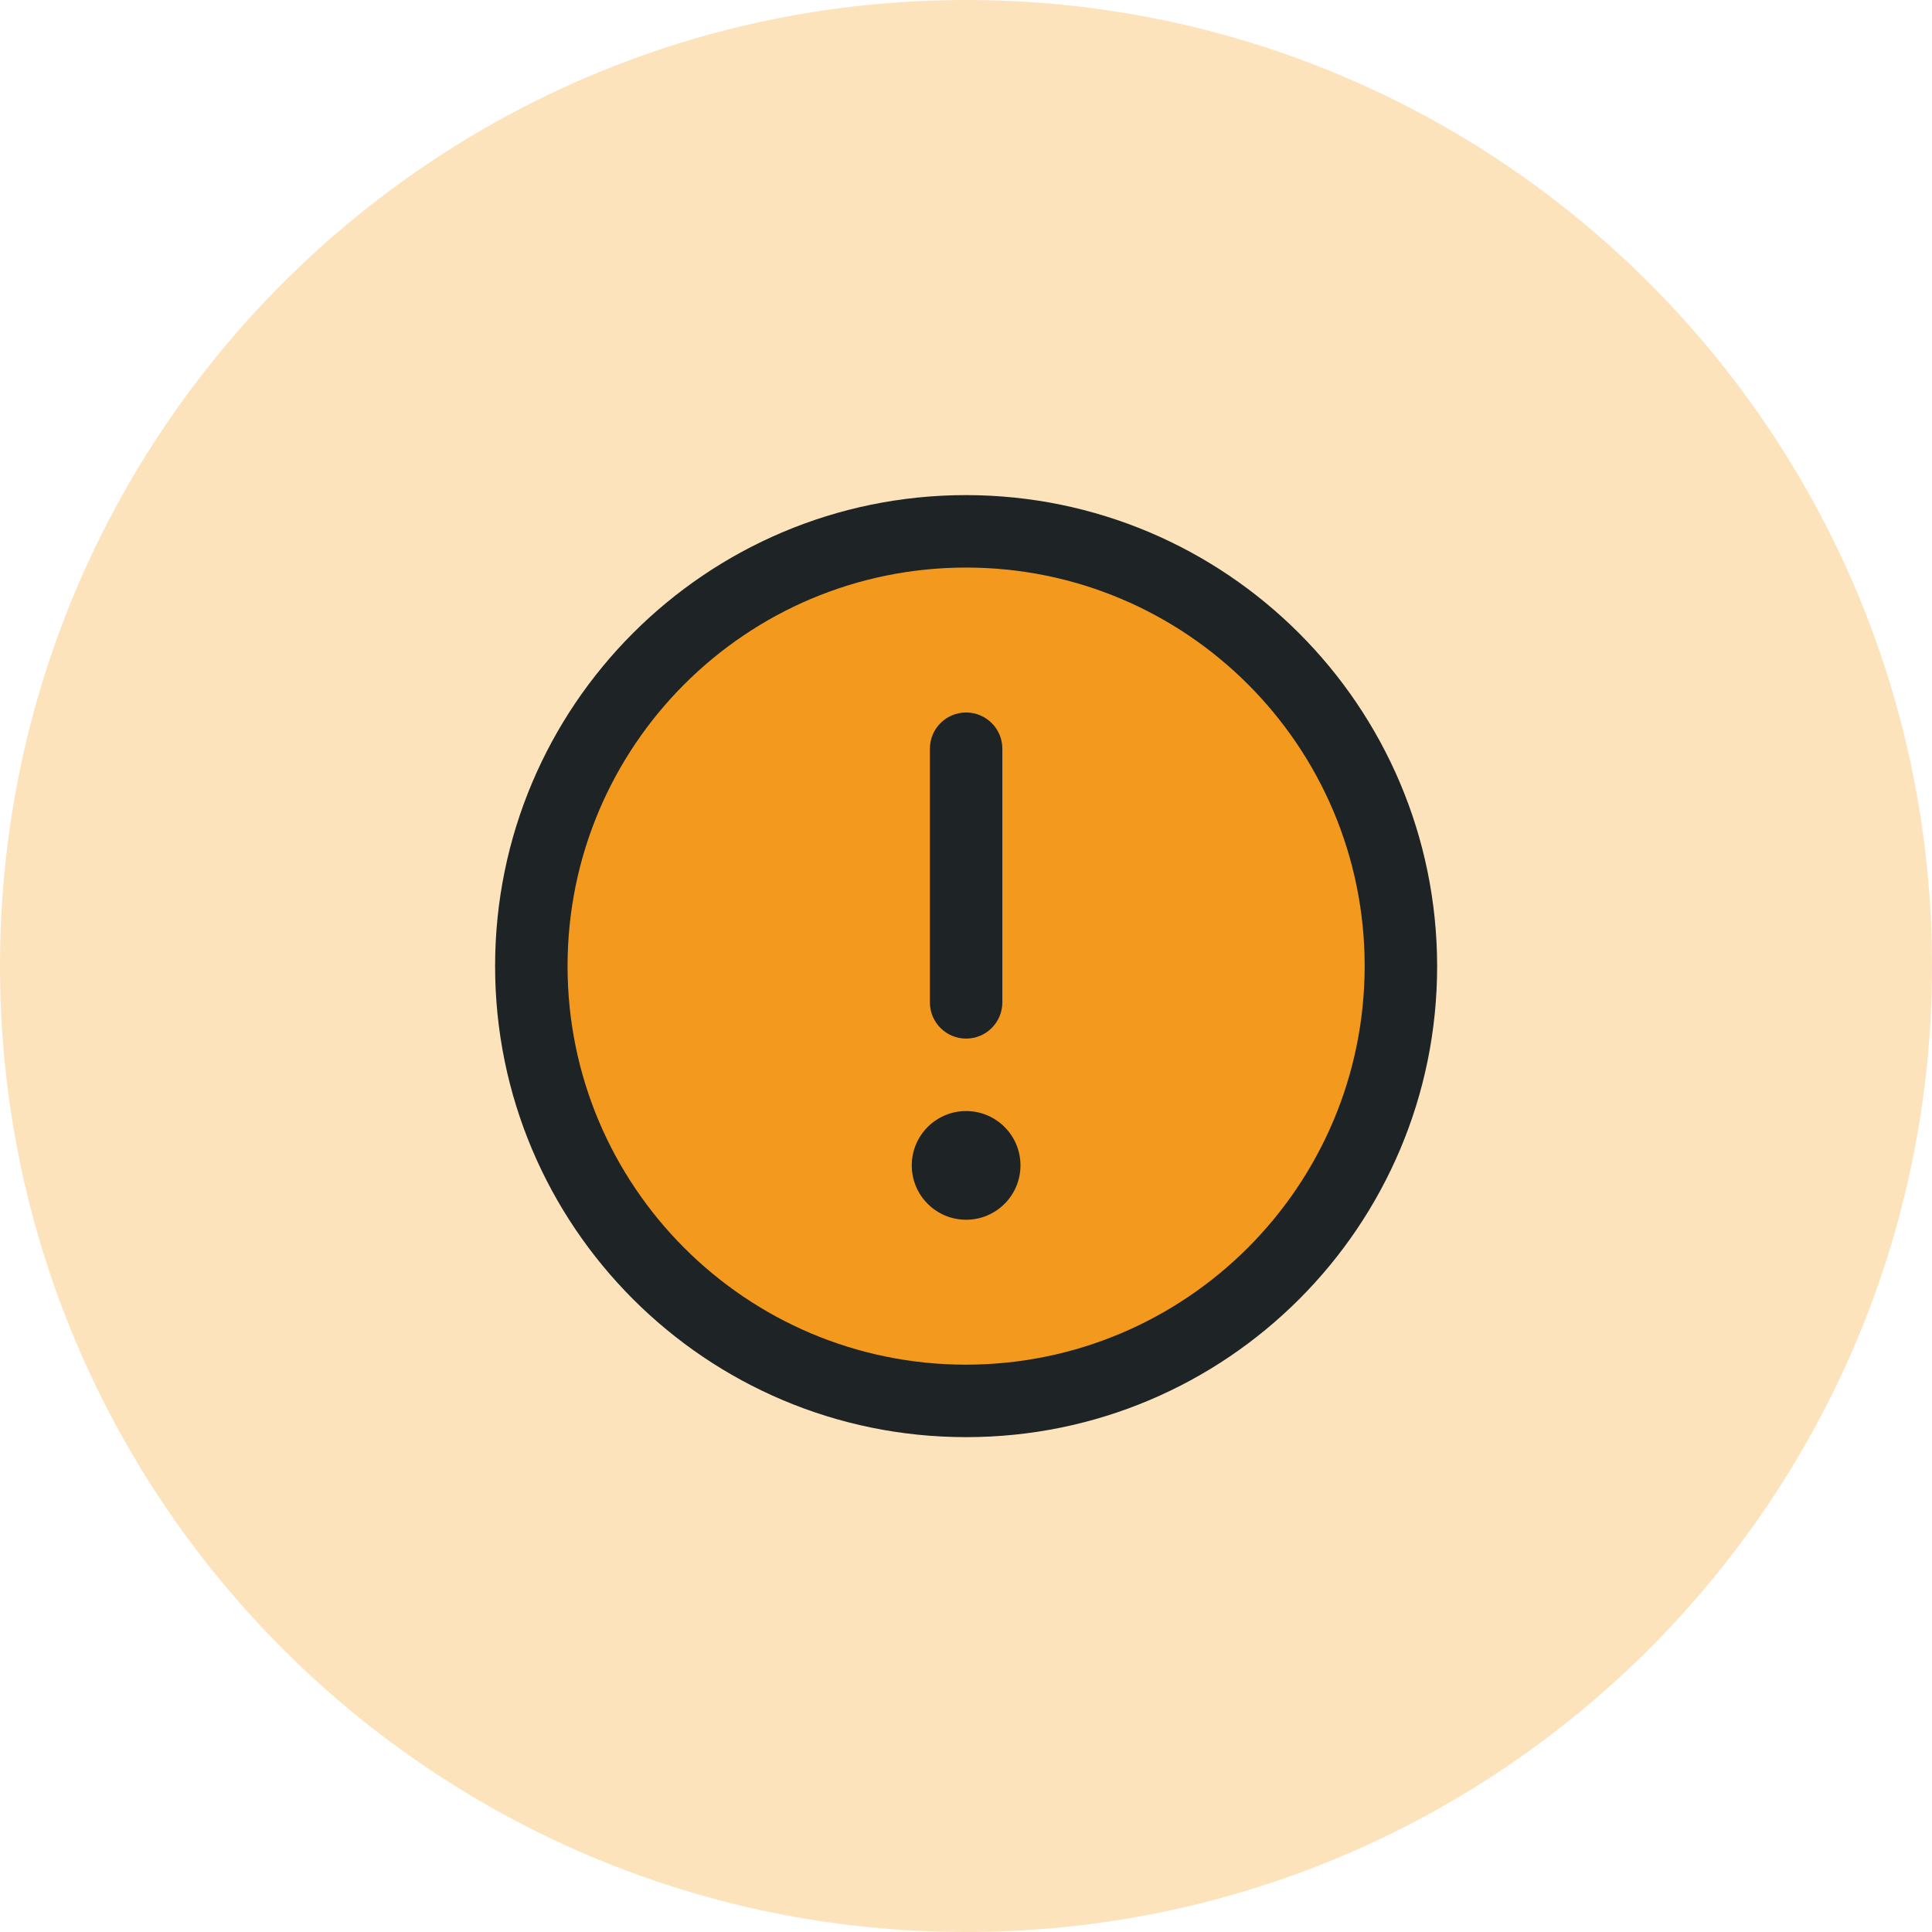
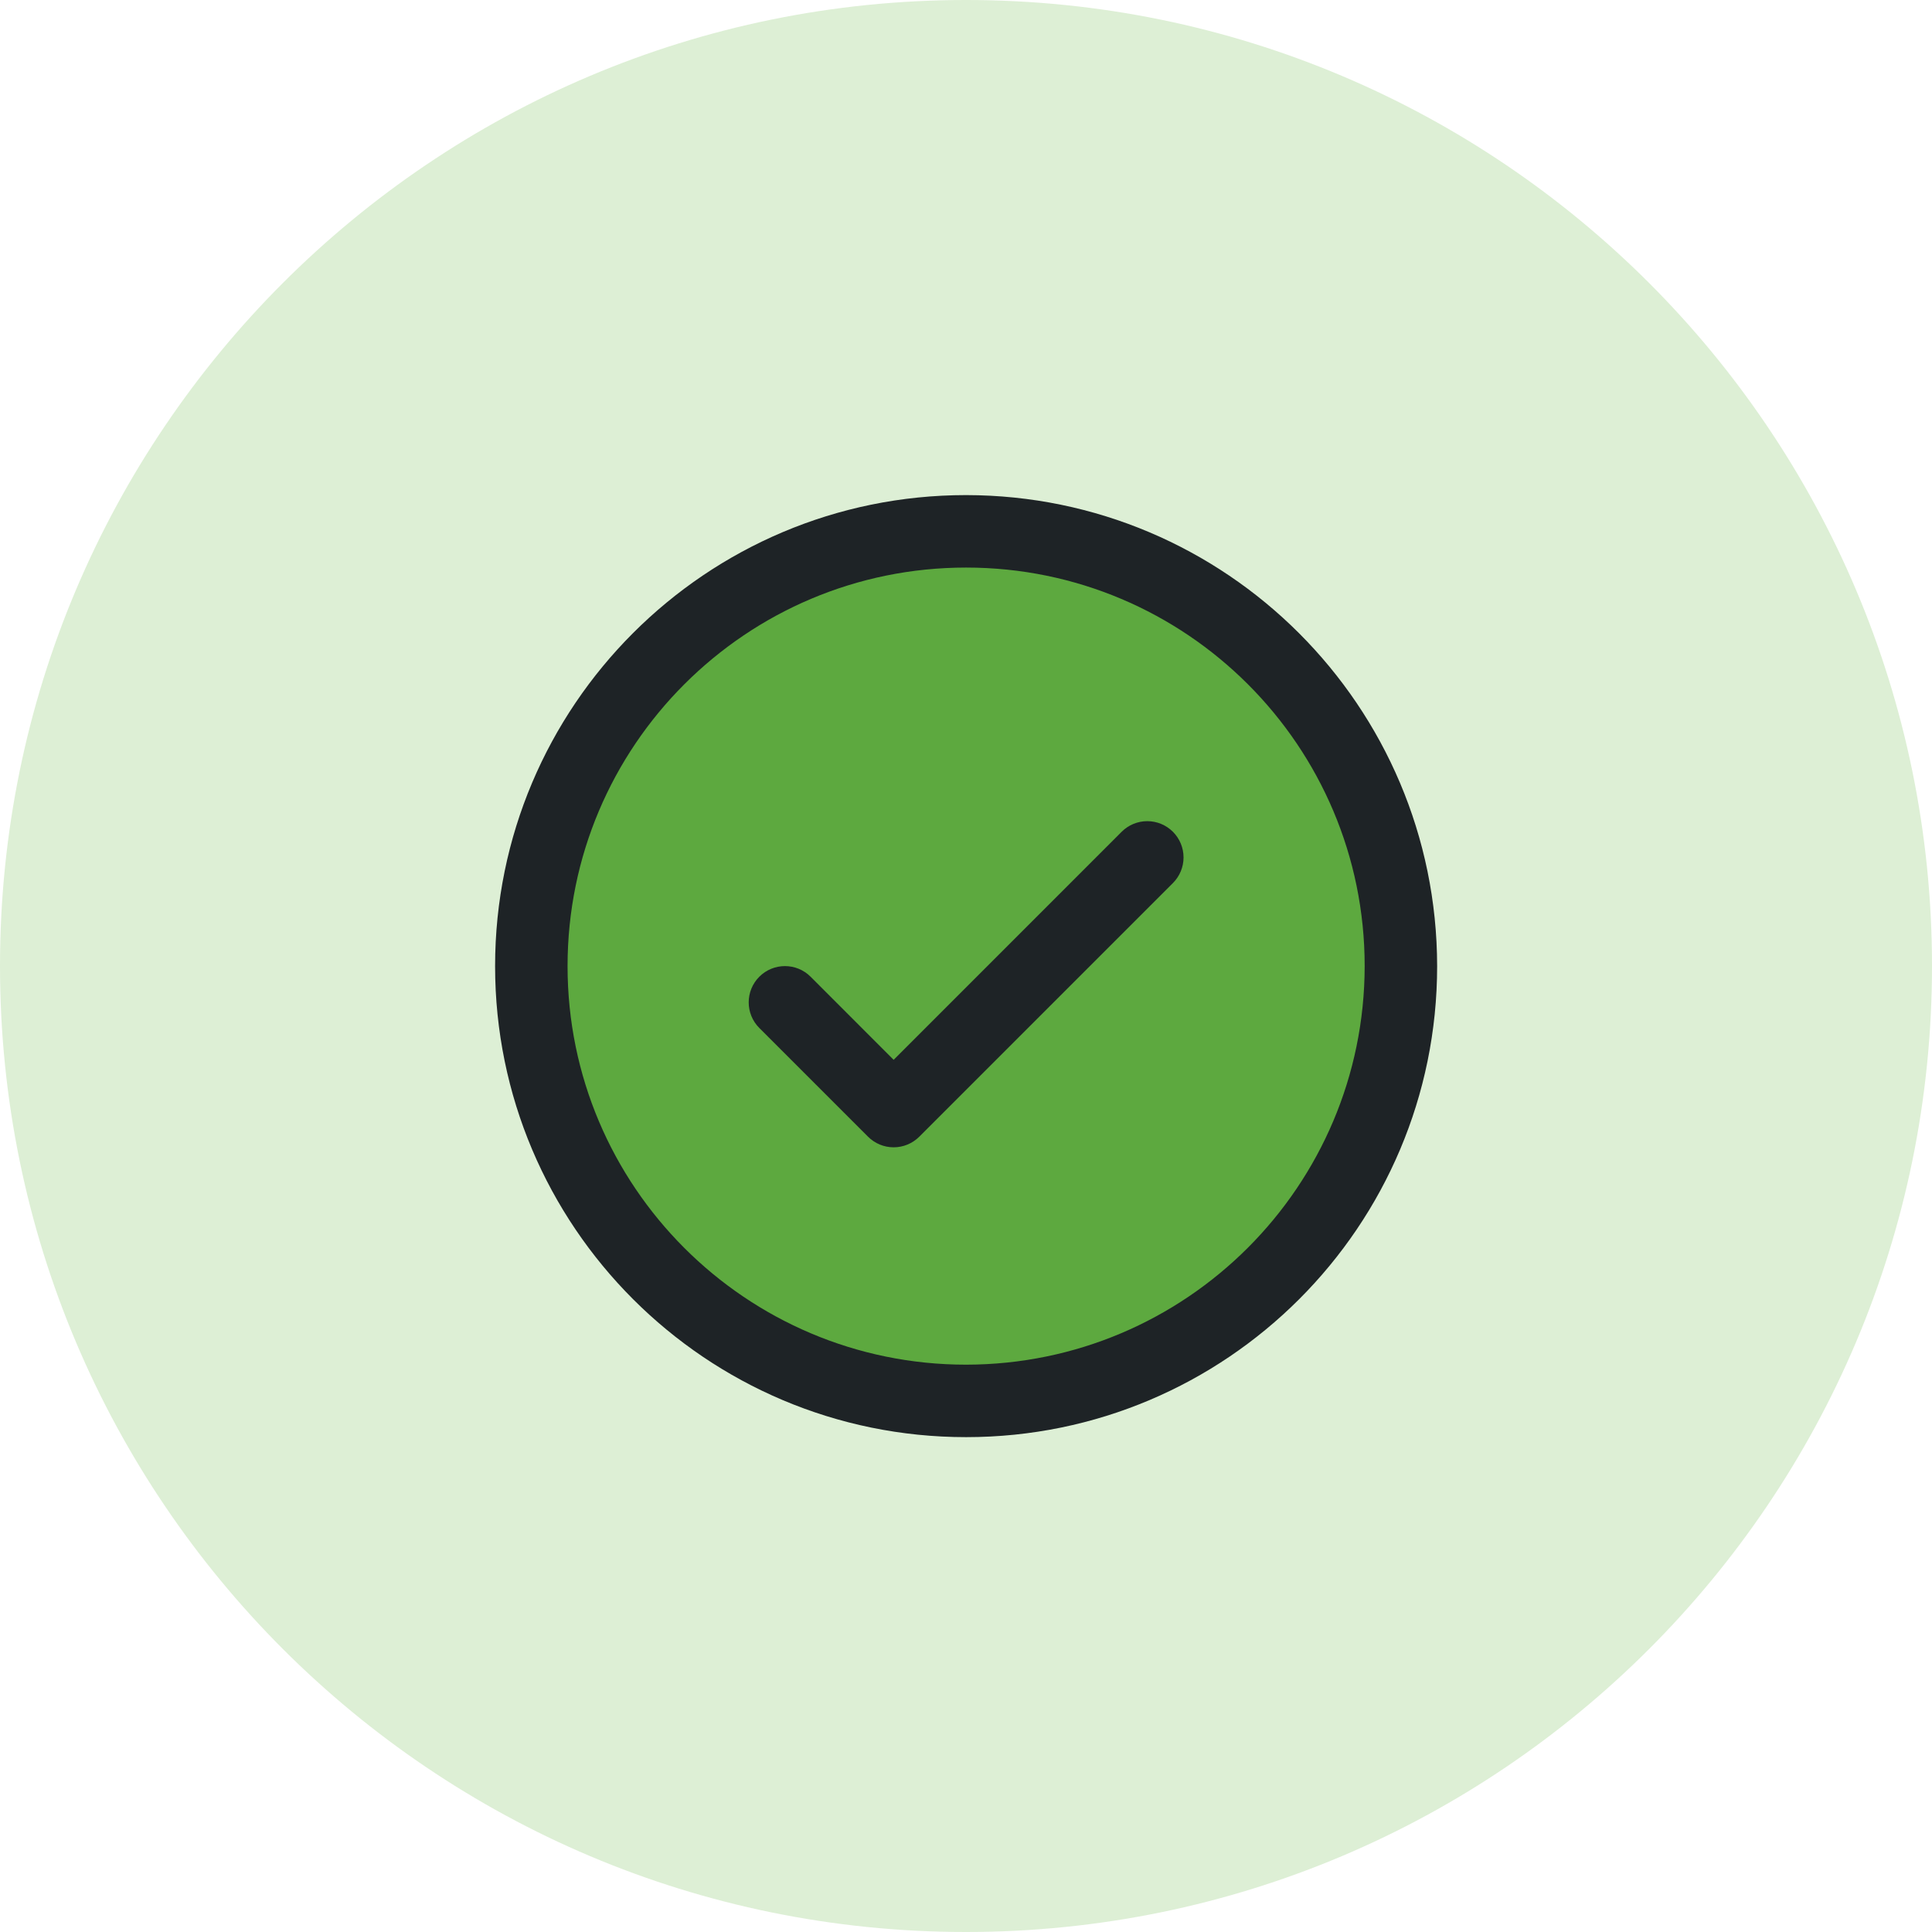
- <svg xmlns="http://www.w3.org/2000/svg" viewBox="990 648 52 52" width="52" height="52">
-   <circle cx="1016" cy="674" r="26" fill="#FDE3BC" />
-   <g transform="translate(1000.4 658.4) scale(0.1219)" fill="#1E2326">
-     <path d="M224,128a96,96,0,1,1-96-96A96,96,0,0,1,224,128Z" data-phu="1" fill="#F39A1E" opacity="1" />
-     <path d="M128,24A104,104,0,1,0,232,128,104.11,104.11,0,0,0,128,24Zm0,192a88,88,0,1,1,88-88A88.1,88.1,0,0,1,128,216Zm-8-80V80a8,8,0,0,1,16,0v56a8,8,0,0,1-16,0Zm20,36a12,12,0,1,1-12-12A12,12,0,0,1,140,172Z" />
+ <svg xmlns="http://www.w3.org/2000/svg" viewBox="140 416 52 52" width="52" height="52">
+   <circle cx="166" cy="442" r="26" fill="#DDEFD5" />
+   <g transform="translate(150.4 426.4) scale(0.1219)" fill="#1E2326">
+     <path d="M224,128a96,96,0,1,1-96-96A96,96,0,0,1,224,128Z" data-phu="1" fill="#5DA93F" opacity="1" />
+     <path d="M173.66,98.34a8,8,0,0,1,0,11.32l-56,56a8,8,0,0,1-11.32,0l-24-24a8,8,0,0,1,11.32-11.32L112,148.69l50.34-50.35A8,8,0,0,1,173.66,98.34ZM232,128A104,104,0,1,1,128,24,104.11,104.11,0,0,1,232,128Zm-16,0a88,88,0,1,0-88,88A88.1,88.1,0,0,0,216,128Z" />
  </g>
</svg>
